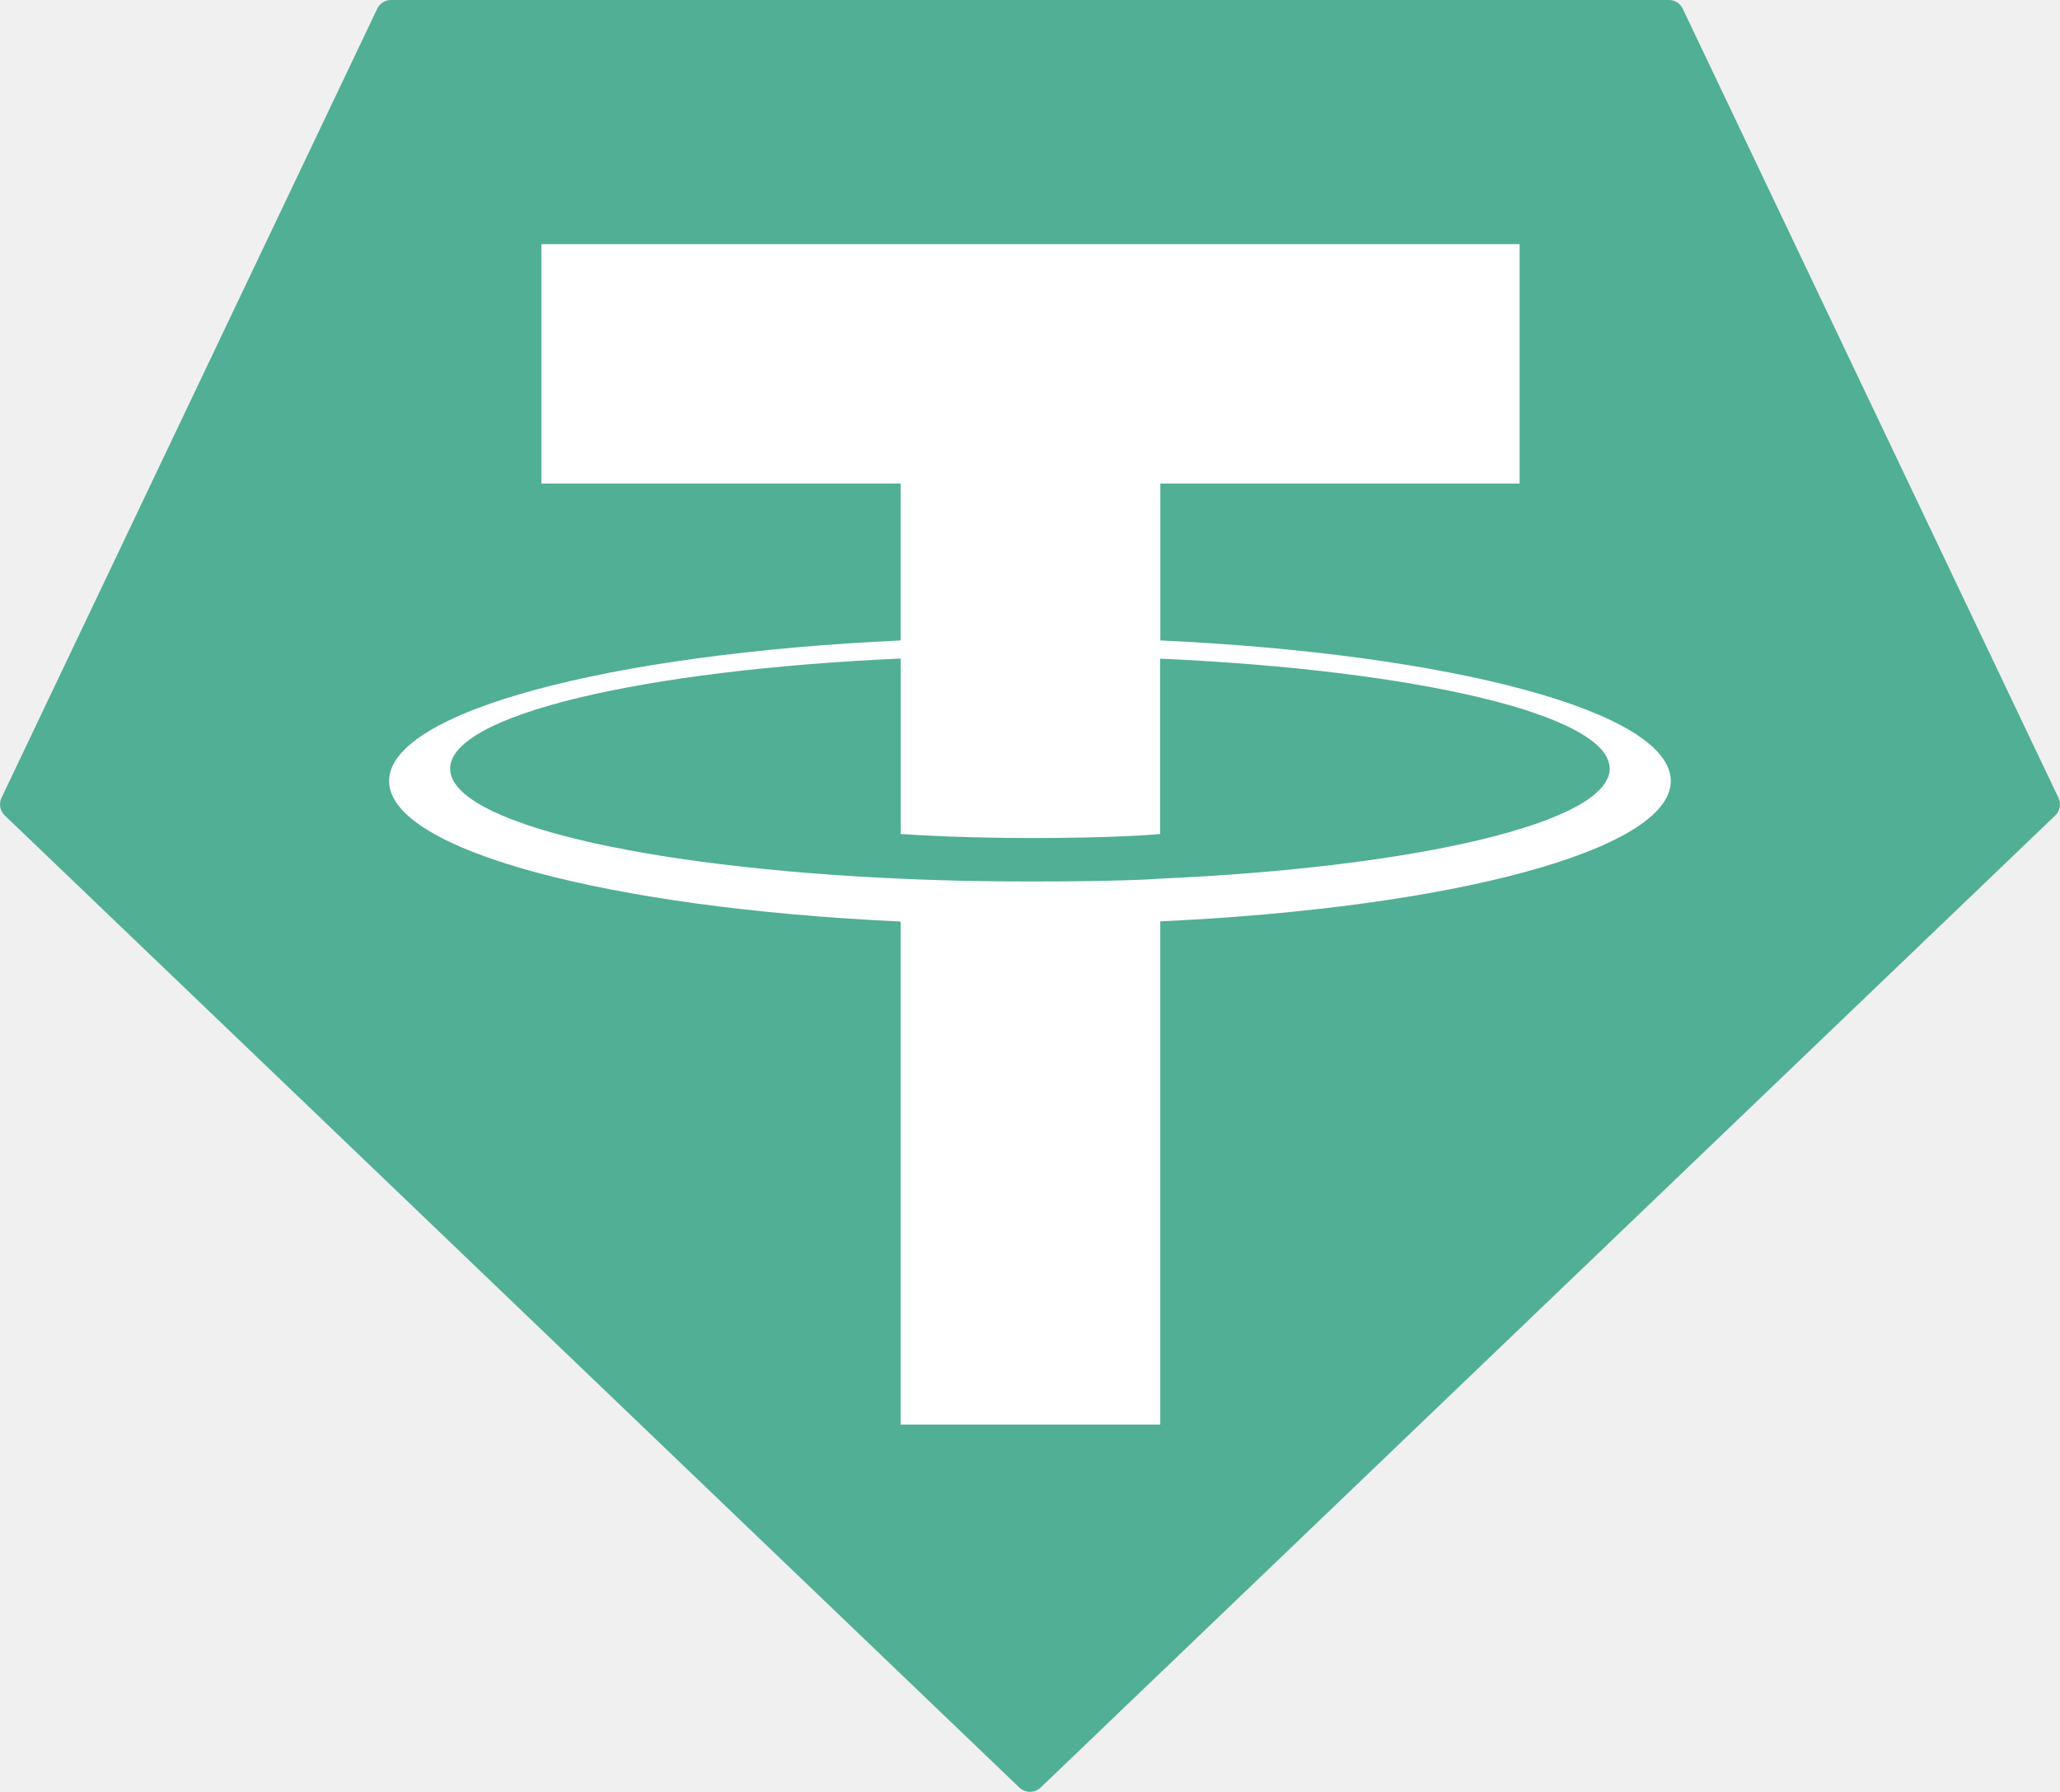
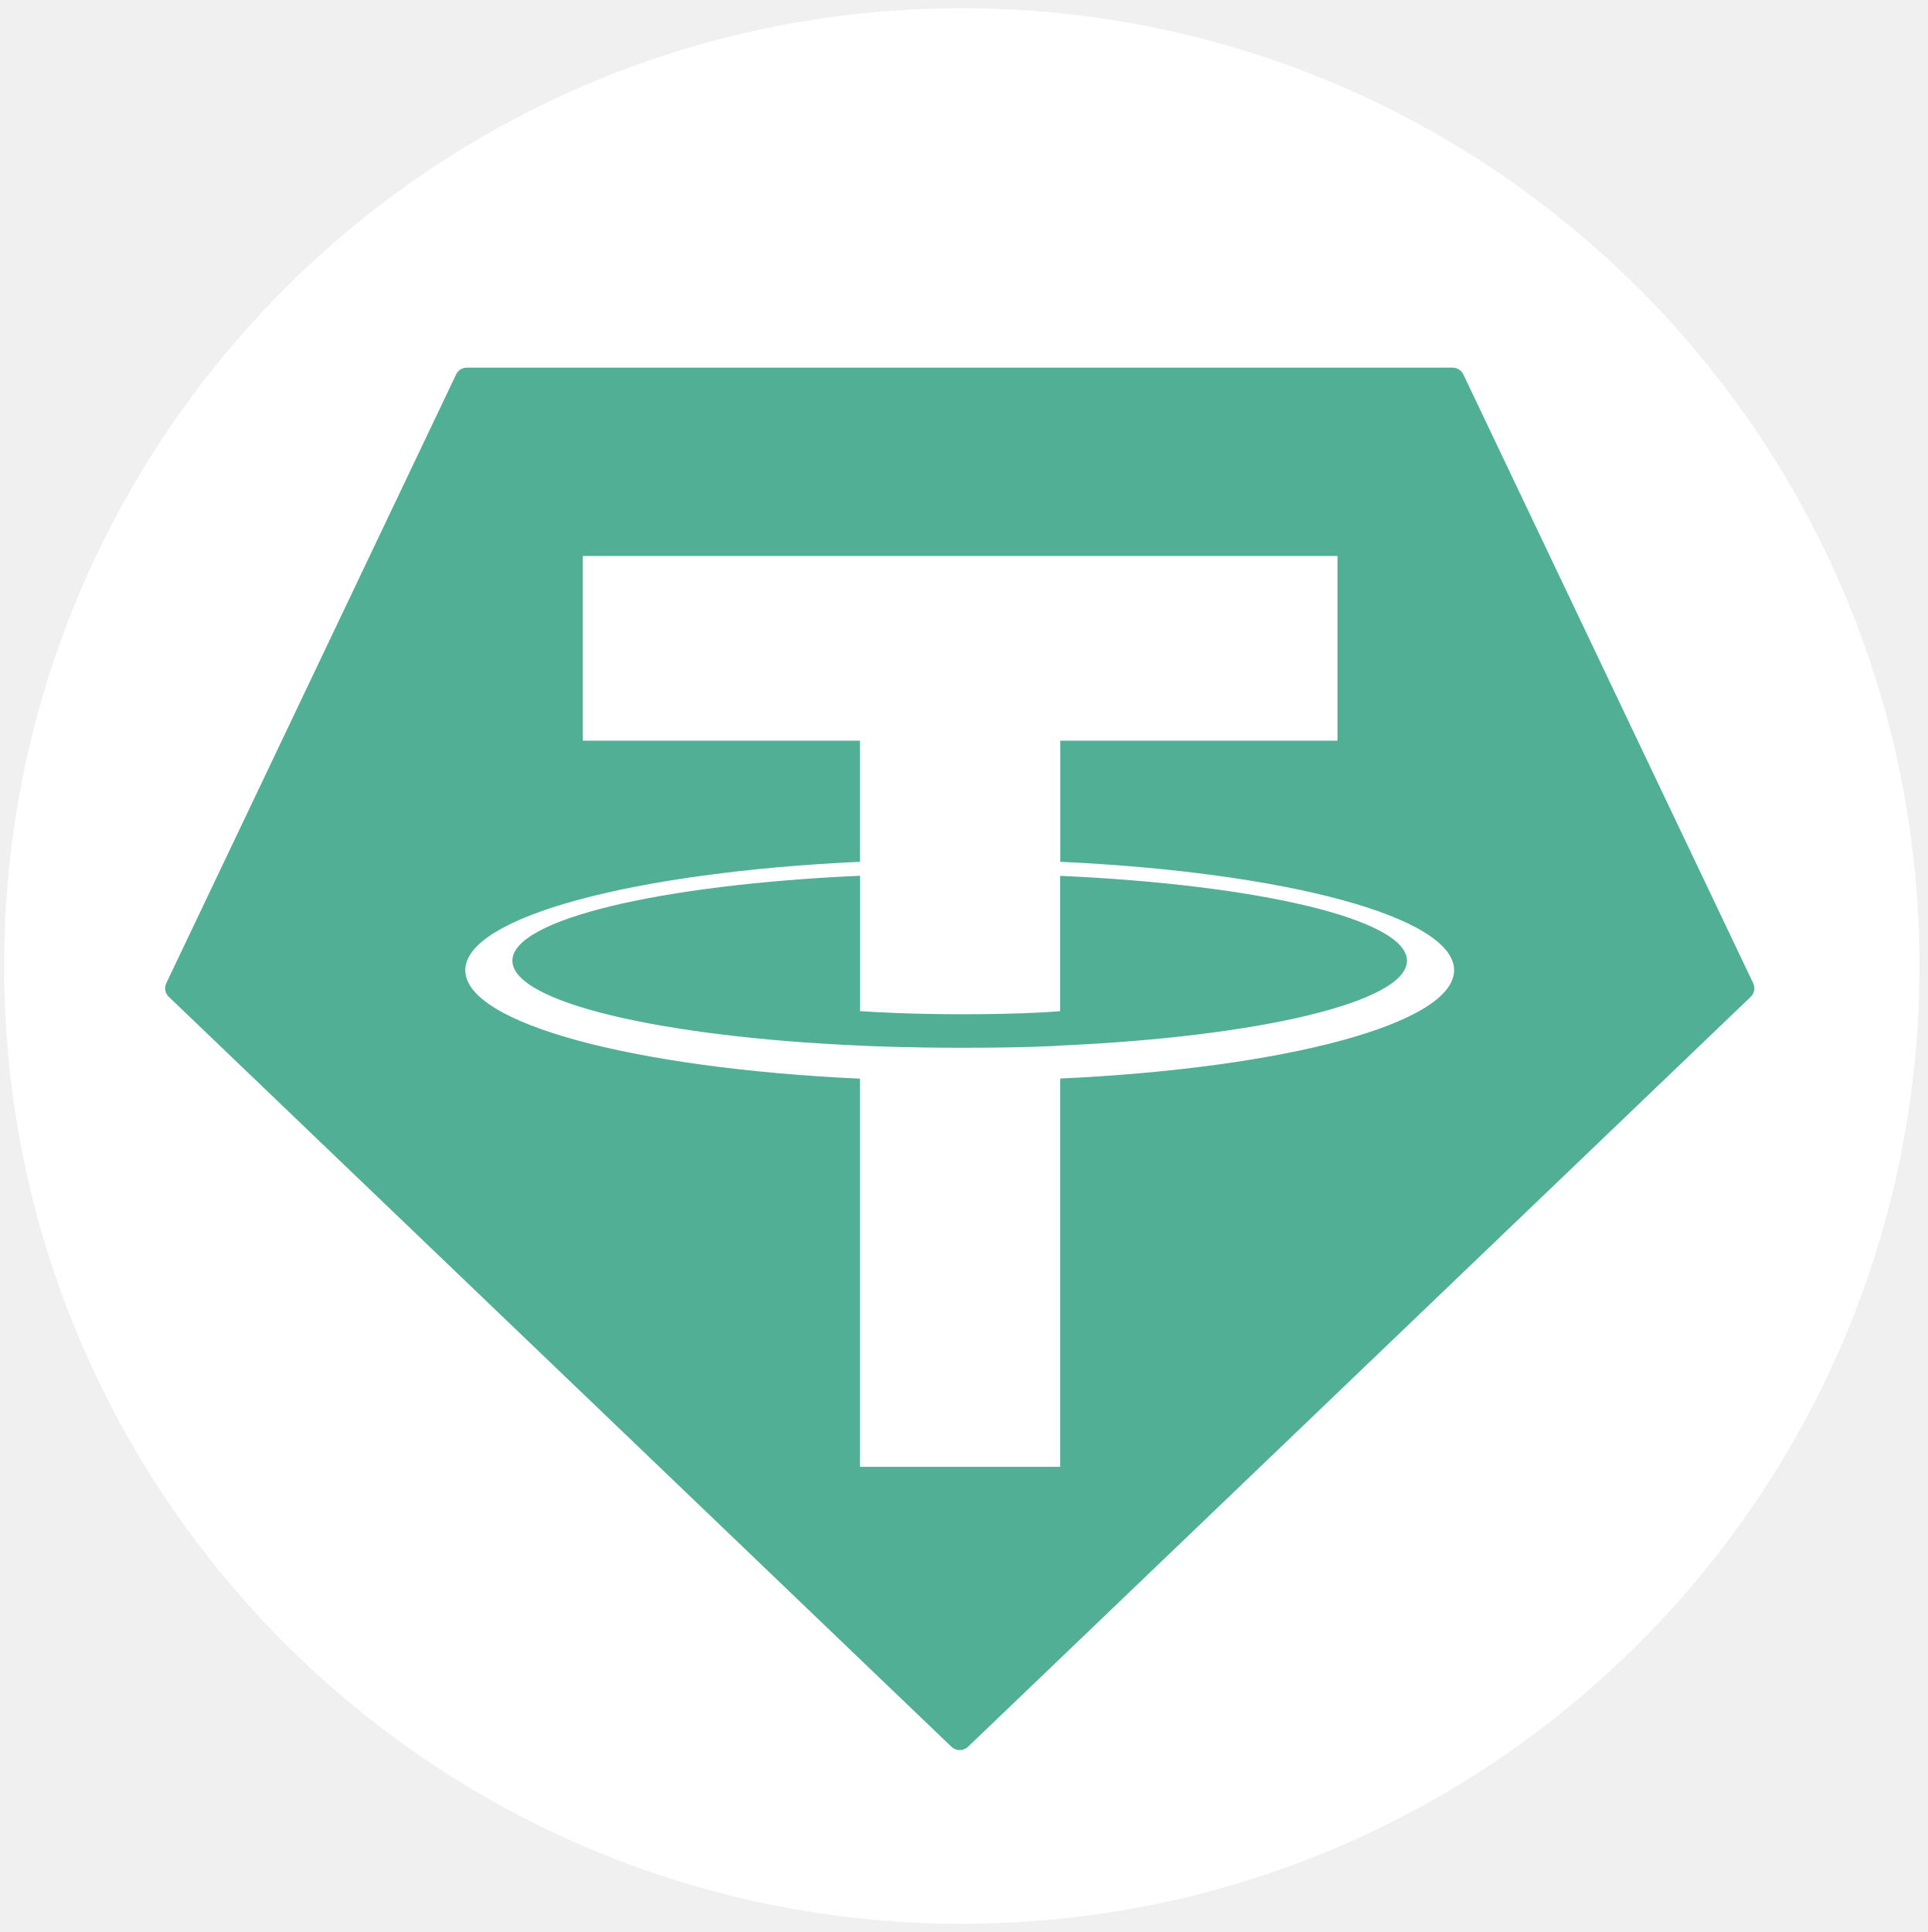
- <svg xmlns="http://www.w3.org/2000/svg" id="Layer_1" data-name="Layer 1" viewBox="0 0 339.43 295.27">
-   <path d="M62.15,1.45l-61.89,130a2.52,2.52,0,0,0,.54,2.94L167.95,294.56a2.55,2.55,0,0,0,3.53,0L338.63,134.4a2.52,2.52,0,0,0,.54-2.94l-61.89-130A2.5,2.5,0,0,0,275,0H64.45a2.5,2.5,0,0,0-2.3,1.45h0Z" style="fill:#50af95;fill-rule:evenodd" />
-   <path d="M191.19,144.8v0c-1.2.09-7.4,0.46-21.23,0.46-11,0-18.81-.33-21.55-0.46v0c-42.51-1.87-74.24-9.27-74.24-18.13s31.73-16.25,74.24-18.15v28.91c2.78,0.2,10.74.67,21.74,0.67,13.2,0,19.81-.55,21-0.66v-28.9c42.42,1.89,74.08,9.29,74.08,18.13s-31.65,16.24-74.08,18.12h0Zm0-39.25V79.68h59.2V40.23H89.21V79.68H148.4v25.86c-48.11,2.21-84.29,11.74-84.29,23.16s36.18,20.94,84.29,23.16v82.9h42.78V151.83c48-2.21,84.12-11.73,84.12-23.14s-36.09-20.93-84.12-23.15h0Zm0,0h0Z" style="fill:#fff;fill-rule:evenodd" />
+ <svg xmlns="http://www.w3.org/2000/svg" width="467" height="468" overflow="hidden">
+   <defs>
+     <clipPath id="clip0">
+       <rect x="2012" y="1058" width="467" height="468" />
+     </clipPath>
+     <clipPath id="clip1">
+       <rect x="2051" y="1147" width="386" height="335" />
+     </clipPath>
+     <clipPath id="clip2">
+       <rect x="2051" y="1147" width="386" height="335" />
+     </clipPath>
+     <clipPath id="clip3">
+       <rect x="2051" y="1147" width="386" height="335" />
+     </clipPath>
+   </defs>
+   <g clip-path="url(#clip0)" transform="translate(-2012 -1058)">
+     <path d="M2013 1292C2013 1163.87 2116.87 1060 2245 1060 2373.13 1060 2477 1163.87 2477 1292 2477 1420.13 2373.13 1524 2245 1524 2116.87 1524 2013 1420.13 2013 1292Z" fill="#FFFFFF" fill-rule="evenodd" fill-opacity="1" />
+     <g clip-path="url(#clip1)">
+       <g clip-path="url(#clip2)">
+         <g clip-path="url(#clip3)">
+           <path d="M70.488 1.645 0.295 149.085C-0.253 150.21-0.005 151.562 0.907 152.419L190.481 334.076C191.6 335.149 193.366 335.149 194.485 334.076L384.059 152.43C384.971 151.573 385.219 150.222 384.671 149.096L314.478 1.656C314.016 0.645 313.004-0.003 311.892 4.32645e-08L73.096 0C71.979-0.014 70.957 0.63 70.488 1.645L70.488 1.645Z" fill="#50AF95" fill-rule="evenodd" fill-opacity="1" transform="matrix(1.00009 0 0 1 2052 1147.06)" />
+           <path d="M216.839 164.225C215.478 164.328 208.446 164.747 192.761 164.747 180.285 164.747 171.427 164.373 168.32 164.225 120.107 162.105 84.12 153.712 84.12 143.663 84.12 133.615 120.107 125.233 168.32 123.078L168.32 155.867C171.473 156.094 180.501 156.627 192.976 156.627 207.947 156.627 215.444 156.003 216.794 155.878L216.794 123.101C264.904 125.245 300.812 133.637 300.812 143.663 300.812 153.689 264.916 162.082 216.794 164.214ZM216.839 119.71 216.839 90.369 283.981 90.369 283.981 45.627 101.178 45.627 101.178 90.369 168.308 90.369 168.308 119.699C113.744 122.205 72.711 133.014 72.711 145.966 72.711 158.918 113.744 169.715 168.308 172.233L168.308 266.254 216.828 266.254 216.828 172.199C271.267 169.692 312.233 158.895 312.233 145.954 312.233 133.014 271.301 122.216 216.828 119.699Z" fill="#FFFFFF" fill-rule="evenodd" fill-opacity="1" transform="matrix(1.00009 0 0 1 2052 1147.06)" />
+         </g>
+       </g>
+     </g>
+   </g>
</svg>
